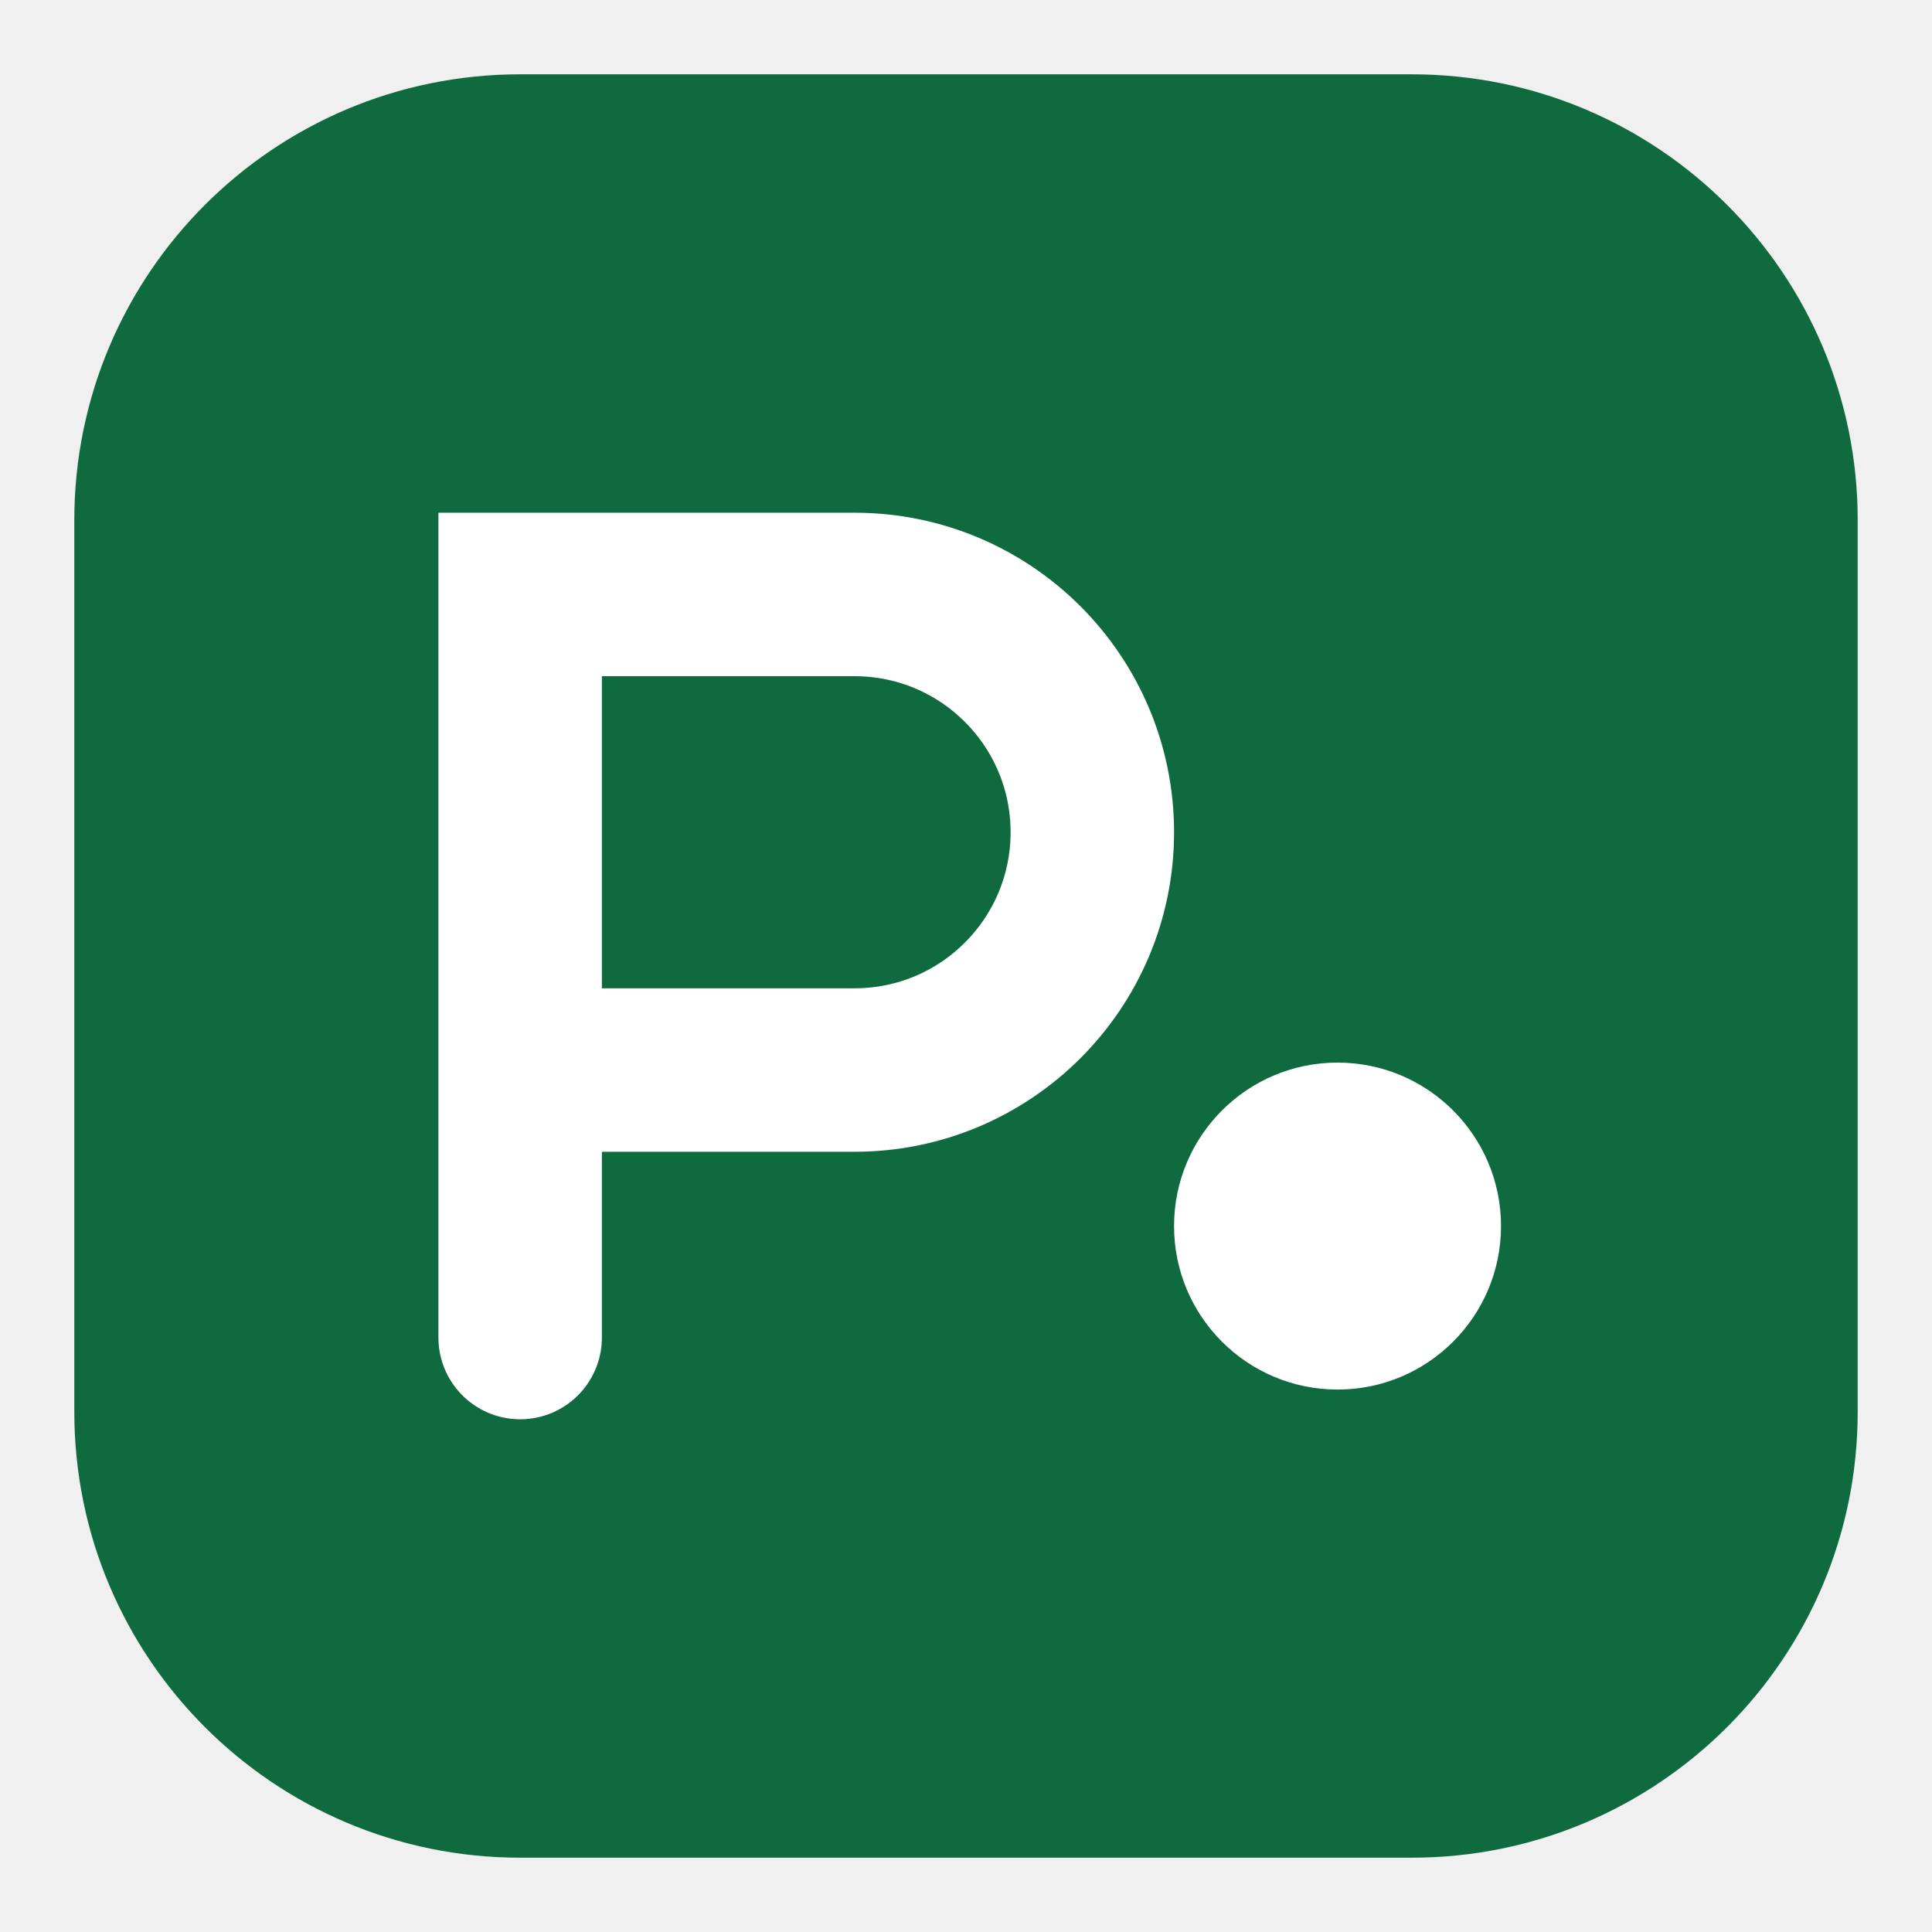
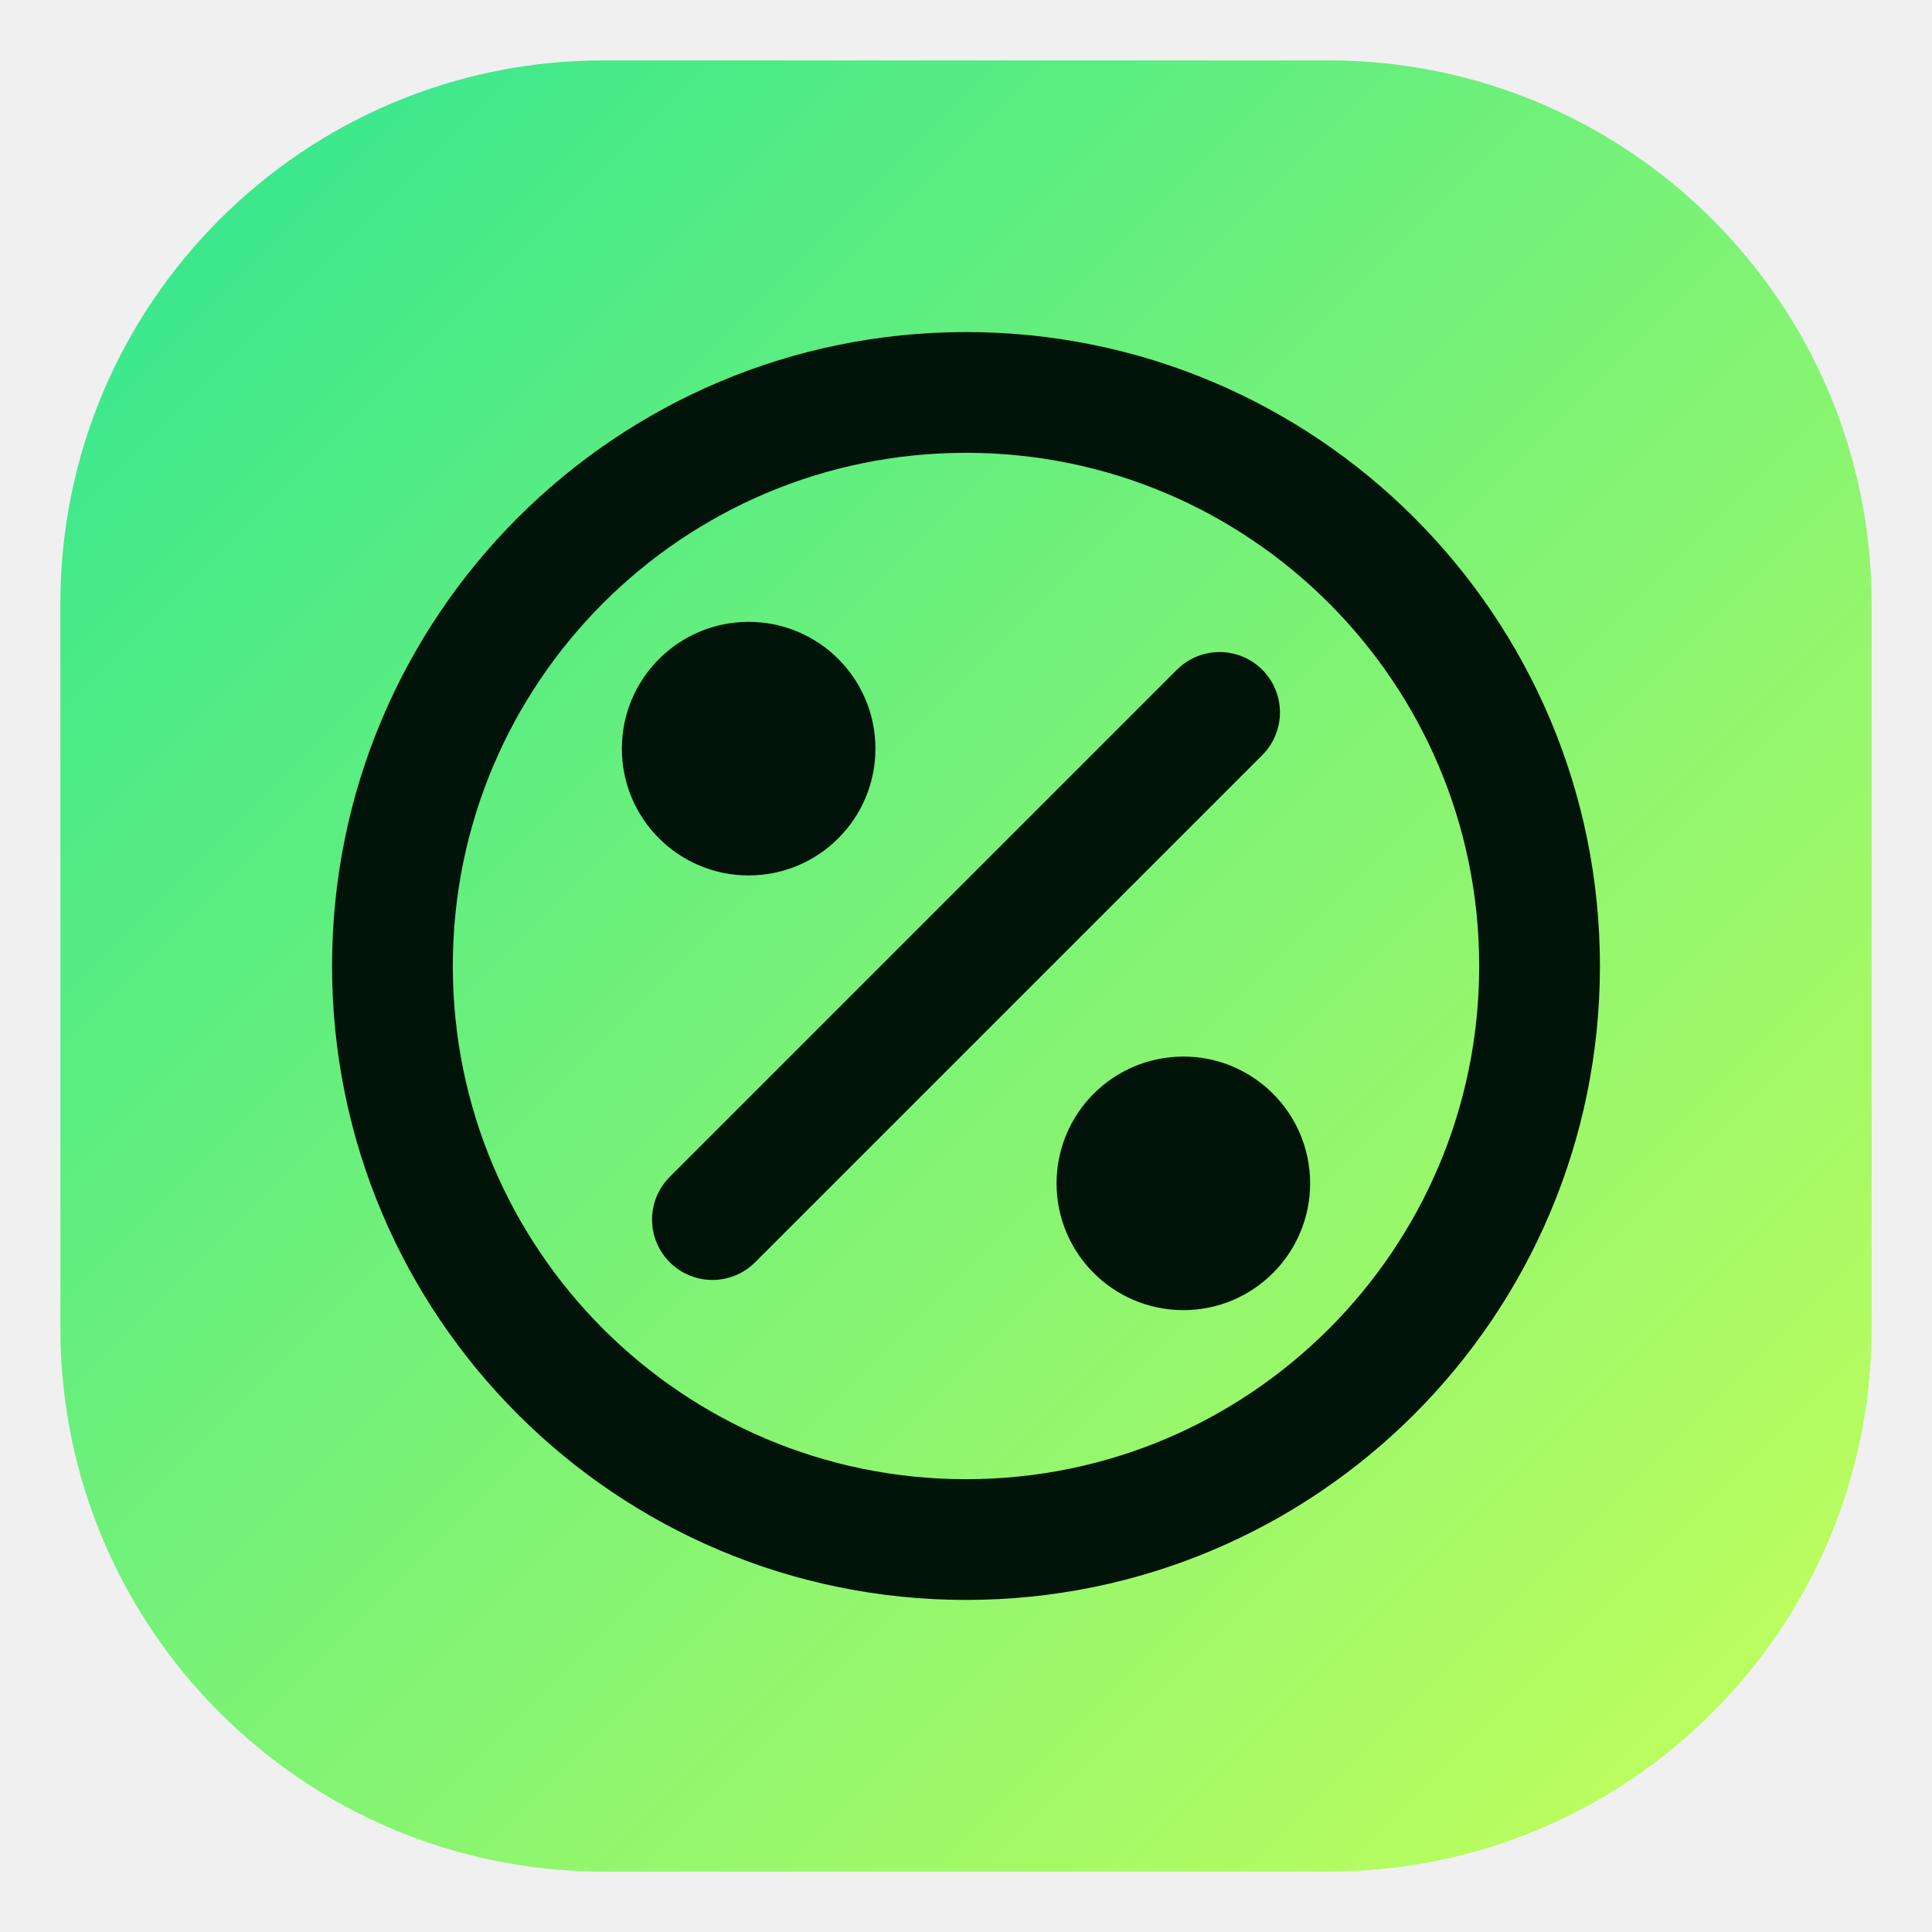
- <svg xmlns="http://www.w3.org/2000/svg" viewBox="0 0 26 26">
-   <rect x="1" y="1" width="24" height="24" rx="6" fill="#0f6b3f" />
-   <path d="M7 18V8h4.5a3.2 3.2 0 0 1 0 6.4H7" fill="none" stroke="#fff" stroke-width="2.2" stroke-linecap="round" />
-   <circle cx="18" cy="16.5" r="2.2" fill="#fff" />
+ <svg xmlns="http://www.w3.org/2000/svg" viewBox="0 0 32 32">
+   <defs>
+     <linearGradient id="g" x1="0" y1="0" x2="1" y2="1">
+       <stop offset="0" stop-color="#2fe691" />
+       <stop offset="1" stop-color="#c8ff5a" />
+     </linearGradient>
+   </defs>
+   <rect x="1" y="1" width="30" height="30" rx="9" fill="url(#g)" />
+   <circle cx="16" cy="16" r="9.5" fill="none" stroke="#02140a" stroke-width="2" />
+   <circle cx="12.4" cy="12.4" r="2.1" fill="#02140a" />
+   <circle cx="19.6" cy="19.6" r="2.1" fill="#02140a" />
+   <path d="M20.2 11.8 11.8 20.2" stroke="#02140a" stroke-width="2" stroke-linecap="round" />
</svg>
